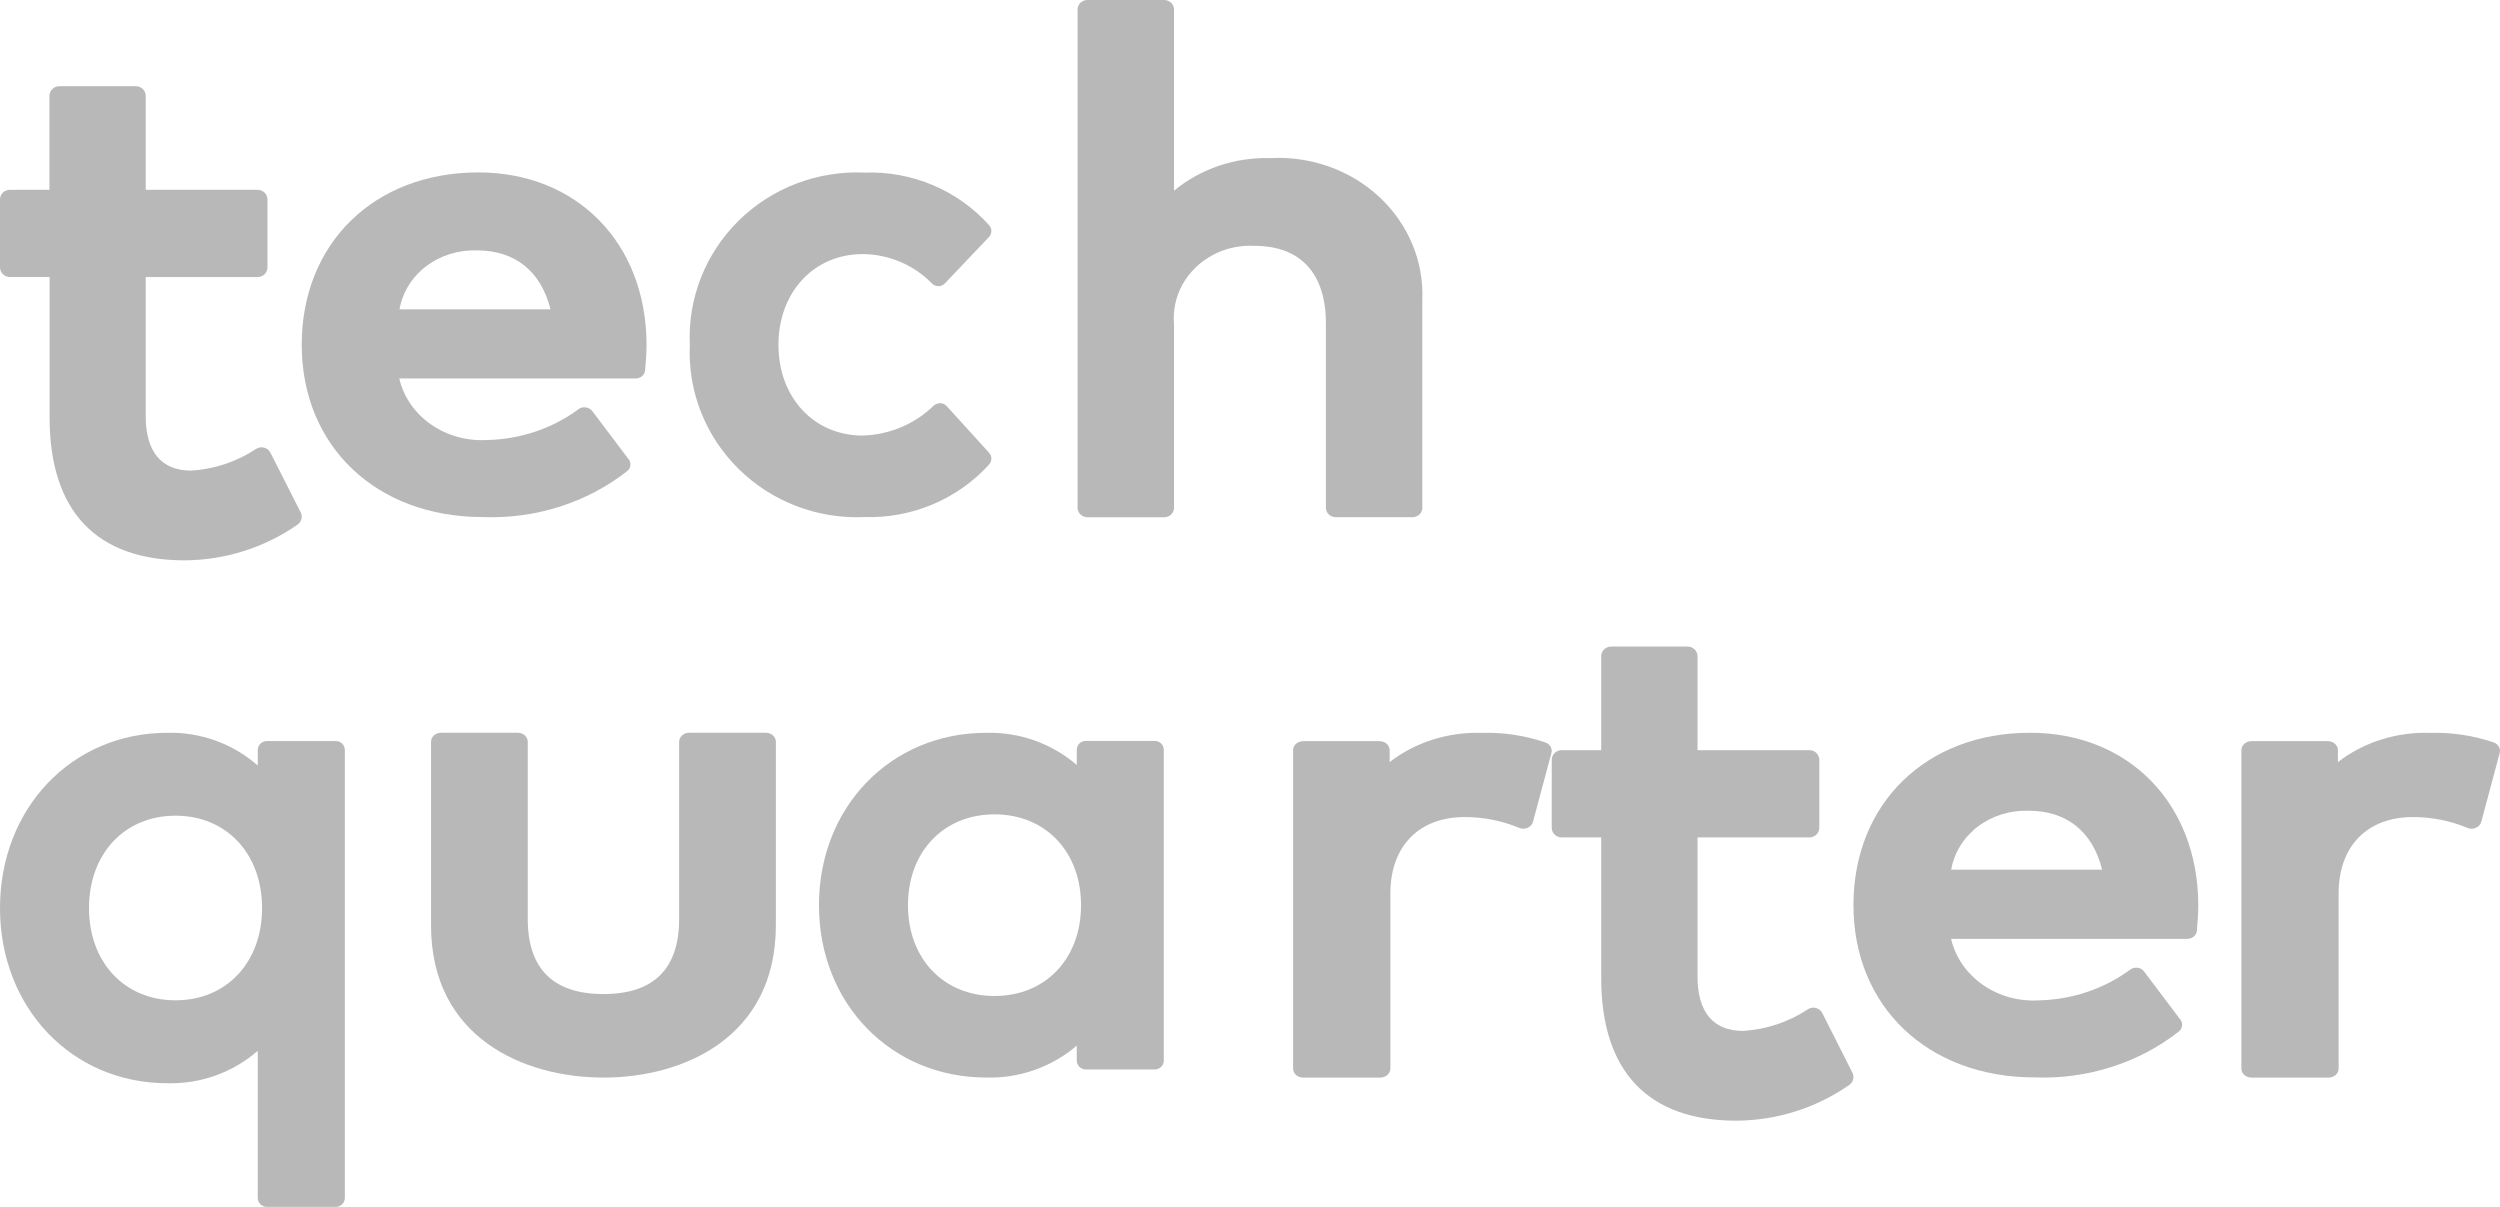
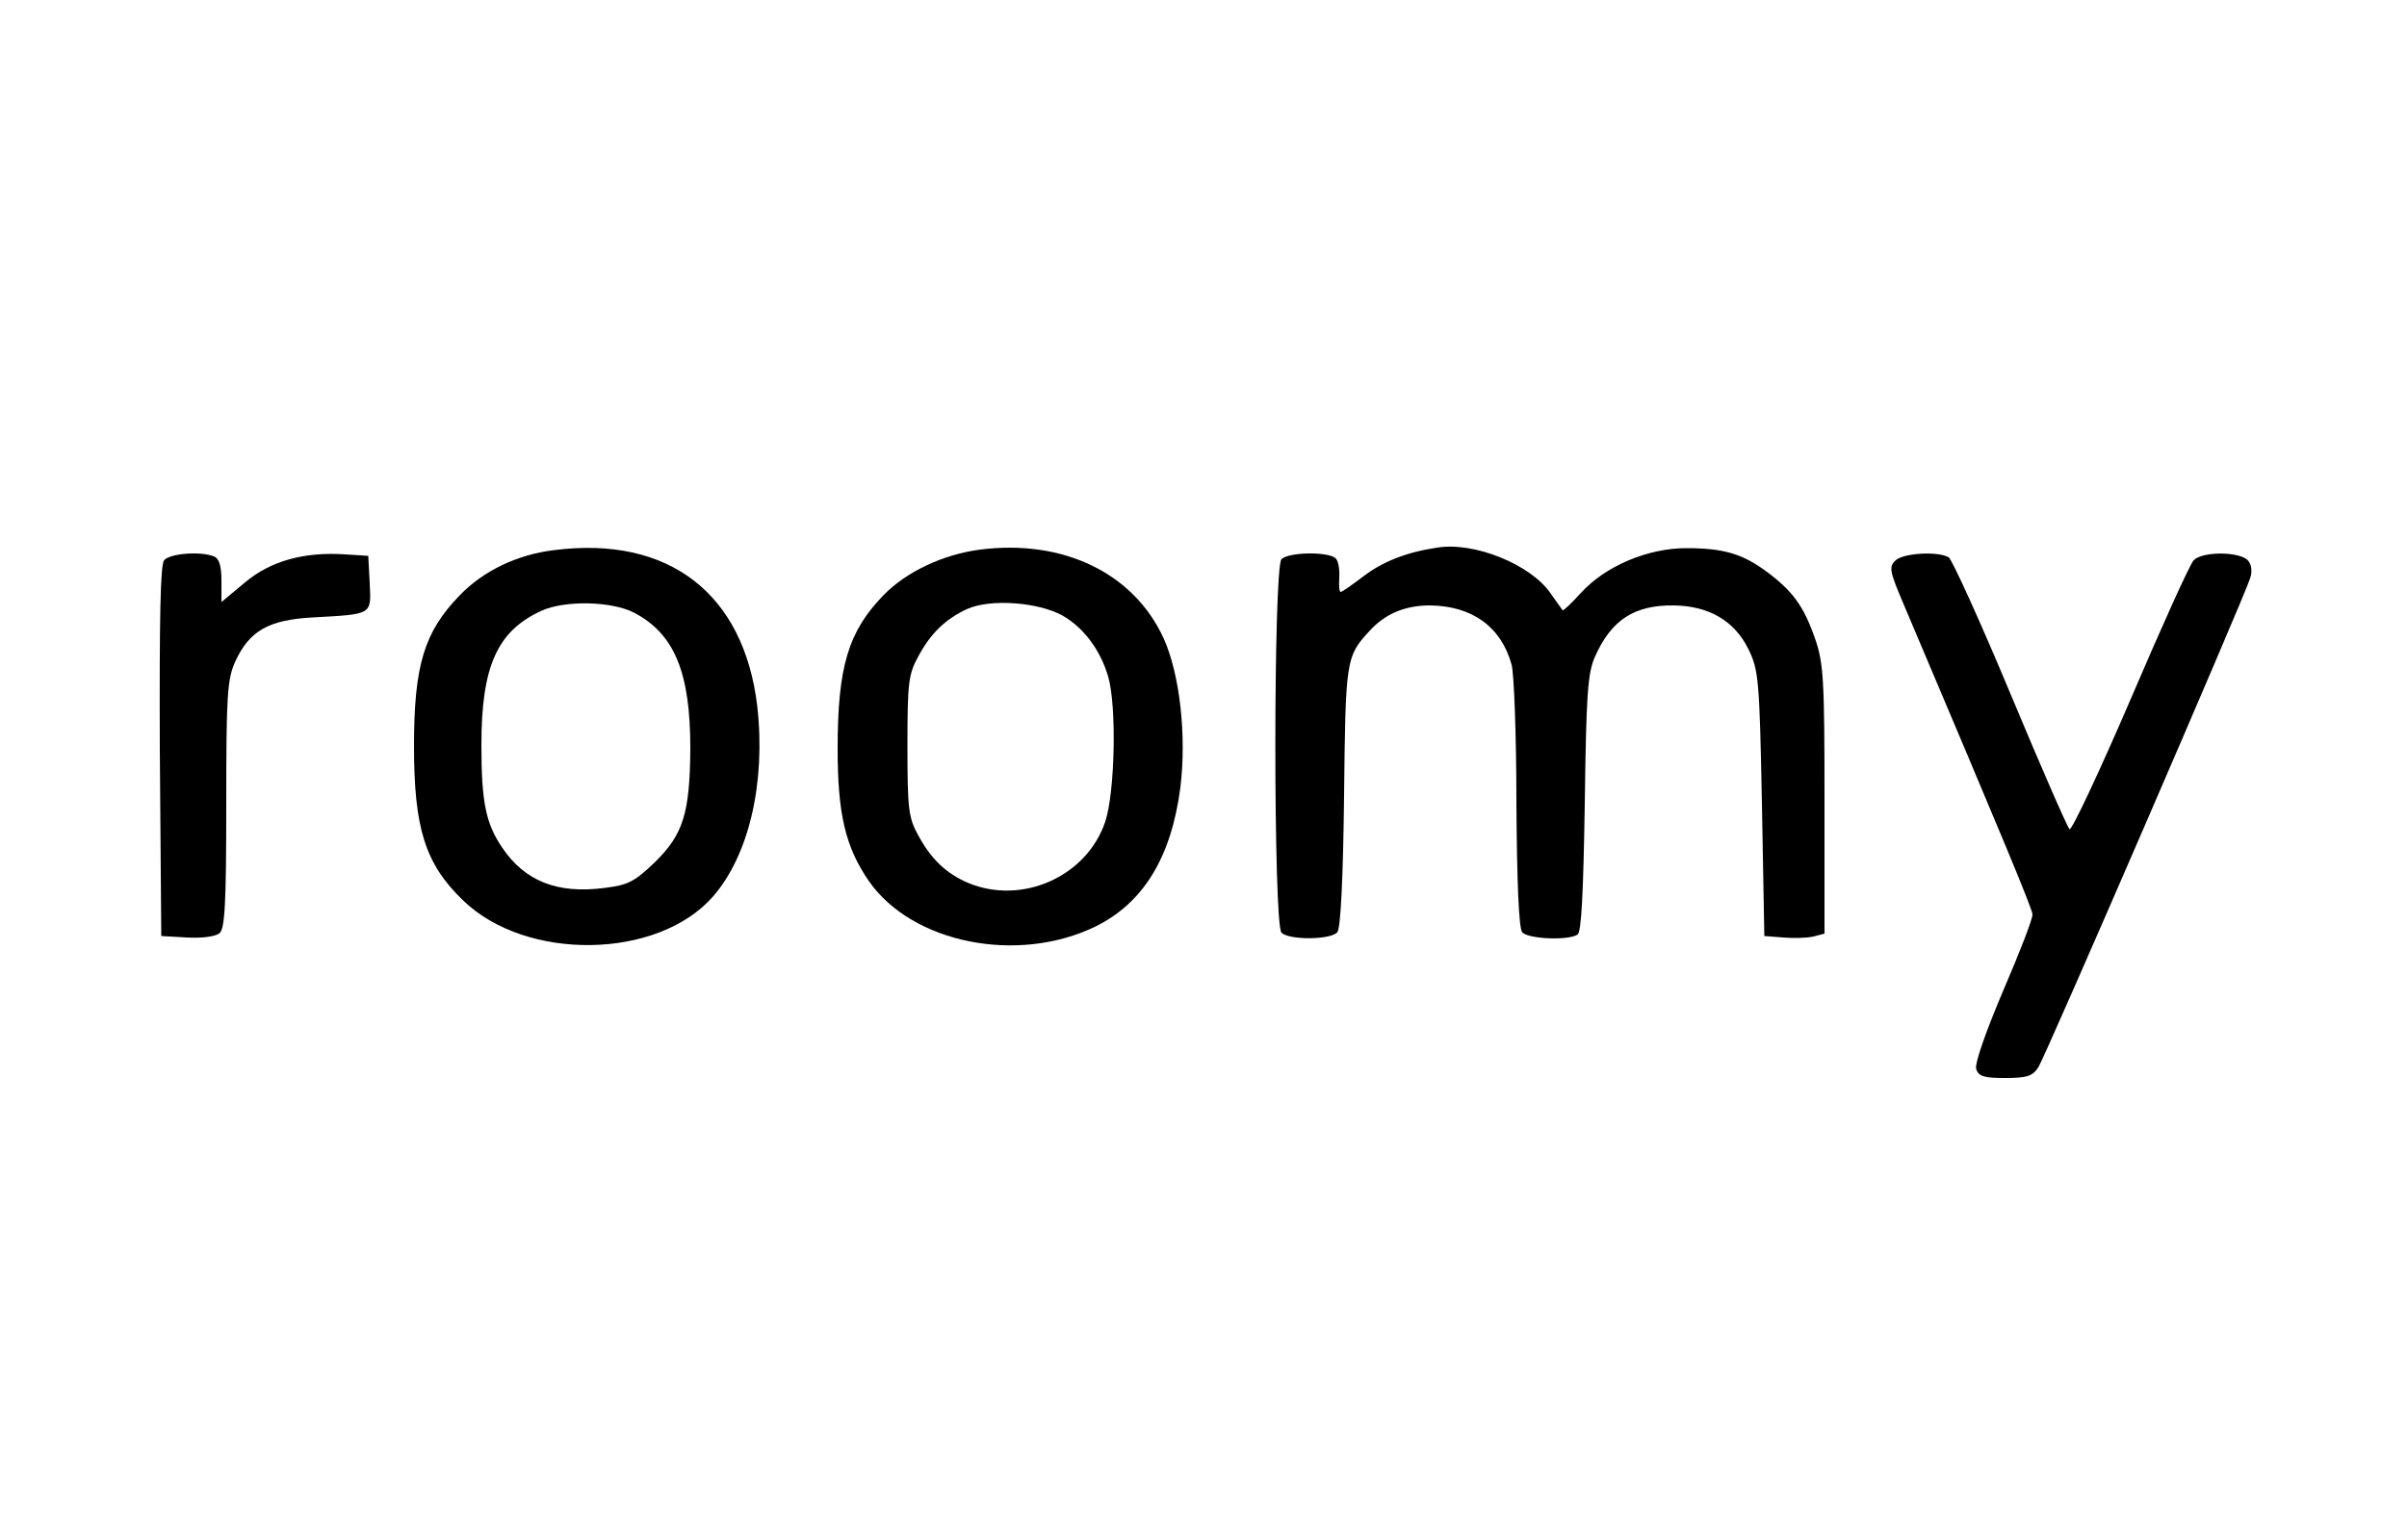
- <svg xmlns="http://www.w3.org/2000/svg" width="58" height="28" viewBox="0 0 58 28" fill="none">
-   <path d="M0.234 6.427H1.151V9.691C1.151 11.856 2.235 13 4.286 13C5.223 12.994 6.135 12.706 6.899 12.174C6.945 12.143 6.978 12.098 6.992 12.045C7.007 11.992 7.001 11.936 6.976 11.887L6.274 10.503C6.26 10.474 6.239 10.45 6.215 10.429C6.19 10.409 6.161 10.395 6.13 10.386C6.099 10.377 6.066 10.375 6.034 10.38C6.002 10.385 5.971 10.396 5.943 10.413C5.496 10.711 4.975 10.886 4.435 10.918C3.746 10.918 3.381 10.482 3.381 9.659V6.428H5.976C6.037 6.428 6.095 6.404 6.138 6.362C6.181 6.32 6.205 6.263 6.205 6.203V4.628C6.205 4.569 6.181 4.511 6.138 4.469C6.095 4.427 6.037 4.403 5.976 4.403H3.381V2.225C3.381 2.165 3.357 2.108 3.314 2.066C3.271 2.024 3.212 2 3.151 2H1.377C1.316 2 1.257 2.024 1.214 2.066C1.171 2.108 1.147 2.165 1.147 2.225V4.403H0.23C0.169 4.403 0.11 4.427 0.067 4.469C0.024 4.511 0 4.569 0 4.628V6.203C0 6.233 0.006 6.262 0.018 6.29C0.03 6.317 0.047 6.342 0.069 6.363C0.091 6.384 0.117 6.4 0.145 6.411C0.173 6.422 0.204 6.428 0.234 6.427V6.427Z" fill="#B8B8B8" />
-   <path d="M11.202 11.996C12.423 12.043 13.617 11.662 14.549 10.931C14.59 10.898 14.617 10.852 14.624 10.801C14.631 10.751 14.618 10.7 14.587 10.658L13.741 9.537C13.724 9.514 13.702 9.495 13.676 9.48C13.65 9.466 13.622 9.456 13.592 9.452C13.562 9.447 13.531 9.448 13.502 9.455C13.473 9.462 13.445 9.475 13.422 9.493C12.821 9.939 12.079 10.19 11.309 10.208C10.839 10.237 10.375 10.109 9.999 9.847C9.623 9.585 9.362 9.207 9.263 8.781H14.746C14.802 8.781 14.855 8.762 14.896 8.727C14.936 8.693 14.961 8.646 14.966 8.595C14.985 8.408 15 8.199 15 7.99C14.992 5.641 13.387 4 11.097 4C8.683 4 7 5.644 7 7.998C7 10.352 8.727 11.996 11.202 11.996ZM9.269 7.176C9.336 6.785 9.556 6.429 9.886 6.178C10.217 5.926 10.636 5.795 11.064 5.809C11.949 5.809 12.55 6.292 12.772 7.176H9.269Z" fill="#B8B8B8" />
-   <path d="M20.06 11.996C20.603 12.012 21.143 11.911 21.642 11.7C22.141 11.489 22.588 11.173 22.95 10.774C22.983 10.736 23 10.688 23 10.638C23 10.589 22.981 10.541 22.947 10.504L21.963 9.421C21.925 9.38 21.872 9.356 21.817 9.353C21.762 9.354 21.709 9.373 21.666 9.408C21.225 9.838 20.634 10.087 20.013 10.105C18.882 10.105 18.06 9.22 18.06 8C18.06 6.78 18.882 5.895 20.013 5.895C20.316 5.897 20.614 5.959 20.892 6.077C21.169 6.195 21.42 6.368 21.628 6.584C21.669 6.62 21.721 6.64 21.776 6.64C21.831 6.638 21.883 6.614 21.921 6.575L22.944 5.499C22.979 5.463 22.998 5.415 23 5.365C23.001 5.315 22.984 5.266 22.951 5.228C22.591 4.826 22.145 4.508 21.645 4.296C21.145 4.085 20.604 3.985 20.06 4.004C19.521 3.98 18.982 4.066 18.479 4.258C17.975 4.45 17.518 4.744 17.136 5.12C16.755 5.496 16.457 5.946 16.262 6.442C16.067 6.938 15.979 7.469 16.004 8C15.979 8.532 16.067 9.062 16.262 9.558C16.457 10.054 16.755 10.504 17.137 10.88C17.518 11.256 17.975 11.55 18.479 11.742C18.982 11.934 19.521 12.021 20.06 11.996V11.996Z" fill="#B8B8B8" />
-   <path d="M30.761 11.781C30.761 11.839 30.785 11.894 30.828 11.935C30.871 11.976 30.93 11.999 30.991 11.999H32.768C32.829 11.999 32.888 11.976 32.931 11.935C32.974 11.894 32.998 11.839 32.998 11.781V6.946C33.015 6.505 32.935 6.067 32.763 5.658C32.591 5.248 32.331 4.878 32 4.569C31.668 4.261 31.273 4.021 30.838 3.866C30.404 3.711 29.94 3.643 29.477 3.668C28.657 3.643 27.857 3.913 27.237 4.424V0.218C27.237 0.16 27.213 0.105 27.17 0.064C27.127 0.023 27.068 0 27.007 0H25.23C25.169 0 25.111 0.023 25.067 0.064C25.024 0.105 25 0.16 25 0.218V11.782C25 11.84 25.024 11.895 25.067 11.936C25.111 11.977 25.169 12 25.23 12H27.007C27.068 12 27.127 11.977 27.17 11.936C27.213 11.895 27.237 11.84 27.237 11.782V7.518C27.217 7.278 27.251 7.037 27.337 6.811C27.423 6.585 27.559 6.38 27.736 6.208C27.913 6.036 28.127 5.902 28.363 5.815C28.599 5.728 28.852 5.69 29.105 5.704C30.172 5.704 30.761 6.342 30.761 7.502V11.781Z" fill="#B8B8B8" />
-   <path d="M7.791 17.193H6.189C6.134 17.193 6.081 17.215 6.041 17.253C6.002 17.293 5.98 17.345 5.98 17.401V17.76C5.401 17.252 4.651 16.981 3.88 17.001C1.669 17.001 0 18.749 0 21.067C0 23.384 1.669 25.131 3.88 25.131C4.65 25.152 5.4 24.883 5.98 24.379V27.792C5.98 27.848 6.003 27.9 6.042 27.939C6.081 27.978 6.134 28 6.189 28H7.791C7.847 28 7.9 27.978 7.939 27.939C7.978 27.9 8 27.848 8 27.792V17.401C8 17.345 7.978 17.293 7.939 17.253C7.9 17.215 7.847 17.193 7.791 17.193V17.193ZM6.08 21.067C6.08 22.327 5.255 23.207 4.072 23.207C2.889 23.207 2.065 22.327 2.065 21.067C2.065 19.806 2.89 18.924 4.072 18.924C5.254 18.924 6.08 19.805 6.08 21.067Z" fill="#B8B8B8" />
-   <path d="M17.769 17H15.987C15.925 17 15.867 17.022 15.824 17.062C15.78 17.101 15.756 17.154 15.756 17.21V21.32C15.756 22.476 15.166 23.062 14.001 23.062C12.835 23.062 12.244 22.476 12.244 21.32V17.21C12.244 17.154 12.219 17.101 12.176 17.061C12.133 17.022 12.074 17 12.013 17H10.23C10.2 17 10.17 17.005 10.142 17.016C10.114 17.026 10.089 17.042 10.067 17.061C10.046 17.081 10.029 17.104 10.017 17.13C10.006 17.155 10 17.182 10 17.21V21.467C10 24.075 12.154 25 14.001 25C15.847 25 18 24.075 18 21.467V17.21C18 17.182 17.994 17.155 17.983 17.129C17.971 17.104 17.954 17.081 17.933 17.061C17.911 17.042 17.886 17.026 17.858 17.016C17.83 17.005 17.8 17 17.769 17V17Z" fill="#B8B8B8" />
-   <path d="M26.791 17.189H25.189C25.162 17.189 25.135 17.195 25.109 17.205C25.084 17.215 25.061 17.23 25.042 17.249C25.022 17.268 25.007 17.291 24.997 17.316C24.986 17.341 24.981 17.367 24.981 17.394V17.748C24.402 17.248 23.651 16.981 22.881 17.001C20.668 17.001 19 18.72 19 21.001C19 23.281 20.668 24.999 22.881 24.999C23.65 25.02 24.4 24.756 24.981 24.259V24.606C24.981 24.633 24.986 24.66 24.997 24.684C25.007 24.709 25.022 24.732 25.042 24.751C25.061 24.77 25.084 24.785 25.11 24.795C25.135 24.805 25.162 24.811 25.189 24.811H26.791C26.847 24.811 26.9 24.789 26.939 24.751C26.978 24.712 27 24.66 27 24.606V17.393C27 17.339 26.978 17.287 26.939 17.249C26.899 17.211 26.847 17.189 26.791 17.189ZM25.08 21.001C25.08 22.241 24.255 23.107 23.073 23.107C21.891 23.107 21.065 22.241 21.065 21.001C21.065 19.761 21.89 18.893 23.073 18.893C24.255 18.893 25.08 19.76 25.08 21.001Z" fill="#B8B8B8" />
-   <path d="M35.854 17.225C35.386 17.065 34.888 16.989 34.388 17.002C33.603 16.976 32.835 17.218 32.24 17.68V17.404C32.24 17.377 32.234 17.35 32.222 17.324C32.211 17.299 32.194 17.276 32.172 17.256C32.15 17.237 32.125 17.221 32.096 17.211C32.068 17.2 32.038 17.195 32.007 17.195H30.233C30.171 17.195 30.112 17.217 30.068 17.256C30.024 17.296 30 17.349 30 17.404V24.791C30 24.846 30.025 24.899 30.068 24.939C30.112 24.978 30.171 25 30.233 25H32.024C32.085 25 32.145 24.978 32.188 24.939C32.232 24.899 32.257 24.846 32.257 24.791V20.728C32.257 19.635 32.916 18.956 33.977 18.956C34.411 18.955 34.839 19.039 35.232 19.202C35.264 19.217 35.298 19.225 35.334 19.226C35.369 19.227 35.404 19.221 35.436 19.207C35.468 19.194 35.497 19.174 35.519 19.15C35.542 19.125 35.558 19.096 35.566 19.065L35.993 17.47C36.007 17.421 36 17.369 35.974 17.324C35.949 17.279 35.906 17.244 35.854 17.225V17.225Z" fill="#B8B8B8" />
-   <path d="M42.277 23.503C42.263 23.474 42.242 23.449 42.218 23.429C42.193 23.409 42.164 23.395 42.133 23.386C42.102 23.377 42.069 23.374 42.037 23.379C42.004 23.384 41.974 23.395 41.946 23.413C41.499 23.711 40.978 23.885 40.438 23.917C39.748 23.917 39.383 23.482 39.383 22.659V19.428H41.978C42.039 19.428 42.098 19.405 42.141 19.362C42.184 19.32 42.208 19.263 42.208 19.203V17.629C42.208 17.569 42.184 17.512 42.141 17.47C42.098 17.427 42.039 17.404 41.978 17.404H39.383V15.225C39.383 15.166 39.358 15.108 39.315 15.066C39.272 15.024 39.214 15 39.153 15H37.378C37.317 15 37.258 15.024 37.215 15.066C37.172 15.108 37.148 15.166 37.148 15.225V17.404H36.23C36.169 17.404 36.111 17.427 36.067 17.47C36.024 17.512 36 17.569 36 17.629V19.203C36 19.263 36.024 19.32 36.067 19.362C36.111 19.405 36.169 19.428 36.23 19.428H37.148V22.692C37.148 24.856 38.233 26 40.285 26C41.222 25.994 42.134 25.706 42.898 25.174C42.945 25.144 42.978 25.098 42.992 25.045C43.007 24.992 43.001 24.936 42.976 24.887L42.277 23.503Z" fill="#B8B8B8" />
-   <path d="M47.096 17C44.683 17 43 18.644 43 20.999C43 23.353 44.728 24.996 47.203 24.996C48.423 25.043 49.618 24.662 50.549 23.931C50.59 23.898 50.617 23.852 50.624 23.801C50.632 23.751 50.618 23.7 50.587 23.658L49.741 22.537C49.724 22.514 49.702 22.495 49.676 22.48C49.651 22.466 49.622 22.456 49.592 22.452C49.562 22.448 49.532 22.449 49.502 22.457C49.473 22.464 49.446 22.476 49.422 22.494C48.821 22.939 48.079 23.19 47.309 23.208C46.84 23.238 46.376 23.11 46 22.847C45.625 22.585 45.364 22.207 45.265 21.781H50.747C50.802 21.781 50.856 21.762 50.897 21.727C50.938 21.692 50.963 21.645 50.967 21.594C50.984 21.408 51 21.199 51 20.989C50.99 18.641 49.386 17 47.096 17ZM45.268 20.176C45.335 19.785 45.555 19.429 45.885 19.177C46.216 18.926 46.635 18.795 47.063 18.809C47.948 18.809 48.548 19.292 48.77 20.176H45.268Z" fill="#B8B8B8" />
-   <path d="M57.854 17.225C57.386 17.065 56.889 16.989 56.389 17.002C55.603 16.976 54.836 17.218 54.24 17.68V17.404C54.24 17.349 54.216 17.296 54.172 17.256C54.128 17.217 54.069 17.195 54.007 17.195H52.233C52.171 17.195 52.112 17.217 52.068 17.256C52.024 17.296 52 17.349 52 17.404V24.791C52 24.846 52.025 24.899 52.068 24.939C52.112 24.978 52.171 25 52.233 25H54.024C54.086 25 54.145 24.978 54.188 24.939C54.232 24.899 54.256 24.846 54.256 24.791V20.728C54.256 19.635 54.916 18.956 55.978 18.956C56.411 18.955 56.839 19.039 57.232 19.202C57.263 19.217 57.298 19.225 57.333 19.226C57.369 19.227 57.404 19.221 57.436 19.207C57.468 19.194 57.497 19.174 57.519 19.15C57.542 19.125 57.558 19.096 57.566 19.065L57.993 17.47C58.007 17.421 58 17.369 57.974 17.324C57.949 17.279 57.906 17.244 57.854 17.225V17.225Z" fill="#B8B8B8" />
+ <svg xmlns="http://www.w3.org/2000/svg" version="1.0" width="50pt" height="32pt" viewBox="0 0 500 180" preserveAspectRatio="xMidYMid meet">
+   <g transform="translate(0,180) scale(0.1,-0.1)" fill="#000000" stroke="none">
+     <path d="M1152 1357 c-77 -9 -148 -43 -197 -94 -74 -76 -95 -146 -95 -313 0 -171 23 -245 102 -321 131 -127 404 -123 519 8 75 86 110 237 92 396 -28 234 -184 354 -421 324z m165 -130 c84 -44 117 -124 117 -282 -1 -136 -15 -179 -74 -237 -42 -40 -55 -47 -104 -53 -98 -13 -166 14 -213 84 -34 50 -43 95 -43 213 0 164 33 237 125 279 49 22 145 20 192 -4z" />
+     <path d="M2036 1358 c-77 -10 -153 -46 -200 -94 -74 -76 -96 -149 -96 -320 0 -135 16 -204 65 -275 90 -129 309 -173 471 -94 99 49 157 143 176 289 13 107 -1 235 -35 310 -62 135 -208 206 -381 184z m171 -137 c44 -25 79 -72 95 -127 18 -62 14 -240 -6 -301 -38 -114 -172 -174 -284 -128 -47 20 -78 50 -105 100 -20 36 -22 56 -22 185 0 129 2 149 22 185 26 49 57 79 103 100 48 21 146 14 197 -14z" />
+     <path d="M2985 1362 c-62 -9 -113 -29 -152 -59 -24 -18 -45 -33 -48 -33 -3 0 -4 13 -3 28 1 15 -1 33 -6 40 -9 16 -98 16 -114 0 -17 -17 -17 -759 0 -776 16 -16 103 -15 116 1 7 8 12 114 14 282 3 284 4 291 52 343 32 36 74 54 126 54 88 -1 148 -44 170 -123 5 -18 10 -147 10 -288 1 -163 5 -260 12 -268 11 -14 95 -18 115 -5 8 5 12 85 15 272 3 226 6 271 21 305 34 77 82 108 164 107 73 -1 126 -32 155 -91 21 -43 23 -62 28 -321 l5 -275 39 -3 c22 -2 50 -1 63 2 l23 6 0 279 c0 250 -2 284 -20 335 -23 66 -46 98 -100 138 -50 37 -89 49 -167 49 -80 0 -168 -37 -219 -93 -20 -22 -37 -38 -38 -36 -1 1 -13 18 -25 35 -41 60 -159 108 -236 95z" />
+     <path d="M341 1336 c-8 -9 -10 -122 -9 -397 l3 -384 53 -3 c31 -2 60 2 68 9 11 9 14 59 14 268 0 228 2 260 19 297 29 63 69 86 160 91 126 7 122 5 119 71 l-3 57 -47 3 c-87 6 -157 -14 -210 -59 l-48 -40 0 44 c0 32 -5 47 -16 51 -28 11 -91 6 -103 -8z" />
+     <path d="M3937 1335 c-14 -13 -11 -24 18 -92 209 -493 266 -630 267 -643 1 -8 -27 -80 -61 -159 -37 -87 -59 -151 -56 -162 5 -16 17 -19 60 -19 46 0 57 4 69 22 15 23 427 975 440 1016 5 14 3 29 -4 37 -16 19 -94 20 -113 1 -8 -8 -67 -139 -132 -291 -65 -151 -122 -272 -126 -268 -5 5 -60 131 -123 282 -63 151 -121 278 -128 283 -22 13 -96 9 -111 -7z" />
+   </g>
</svg>
